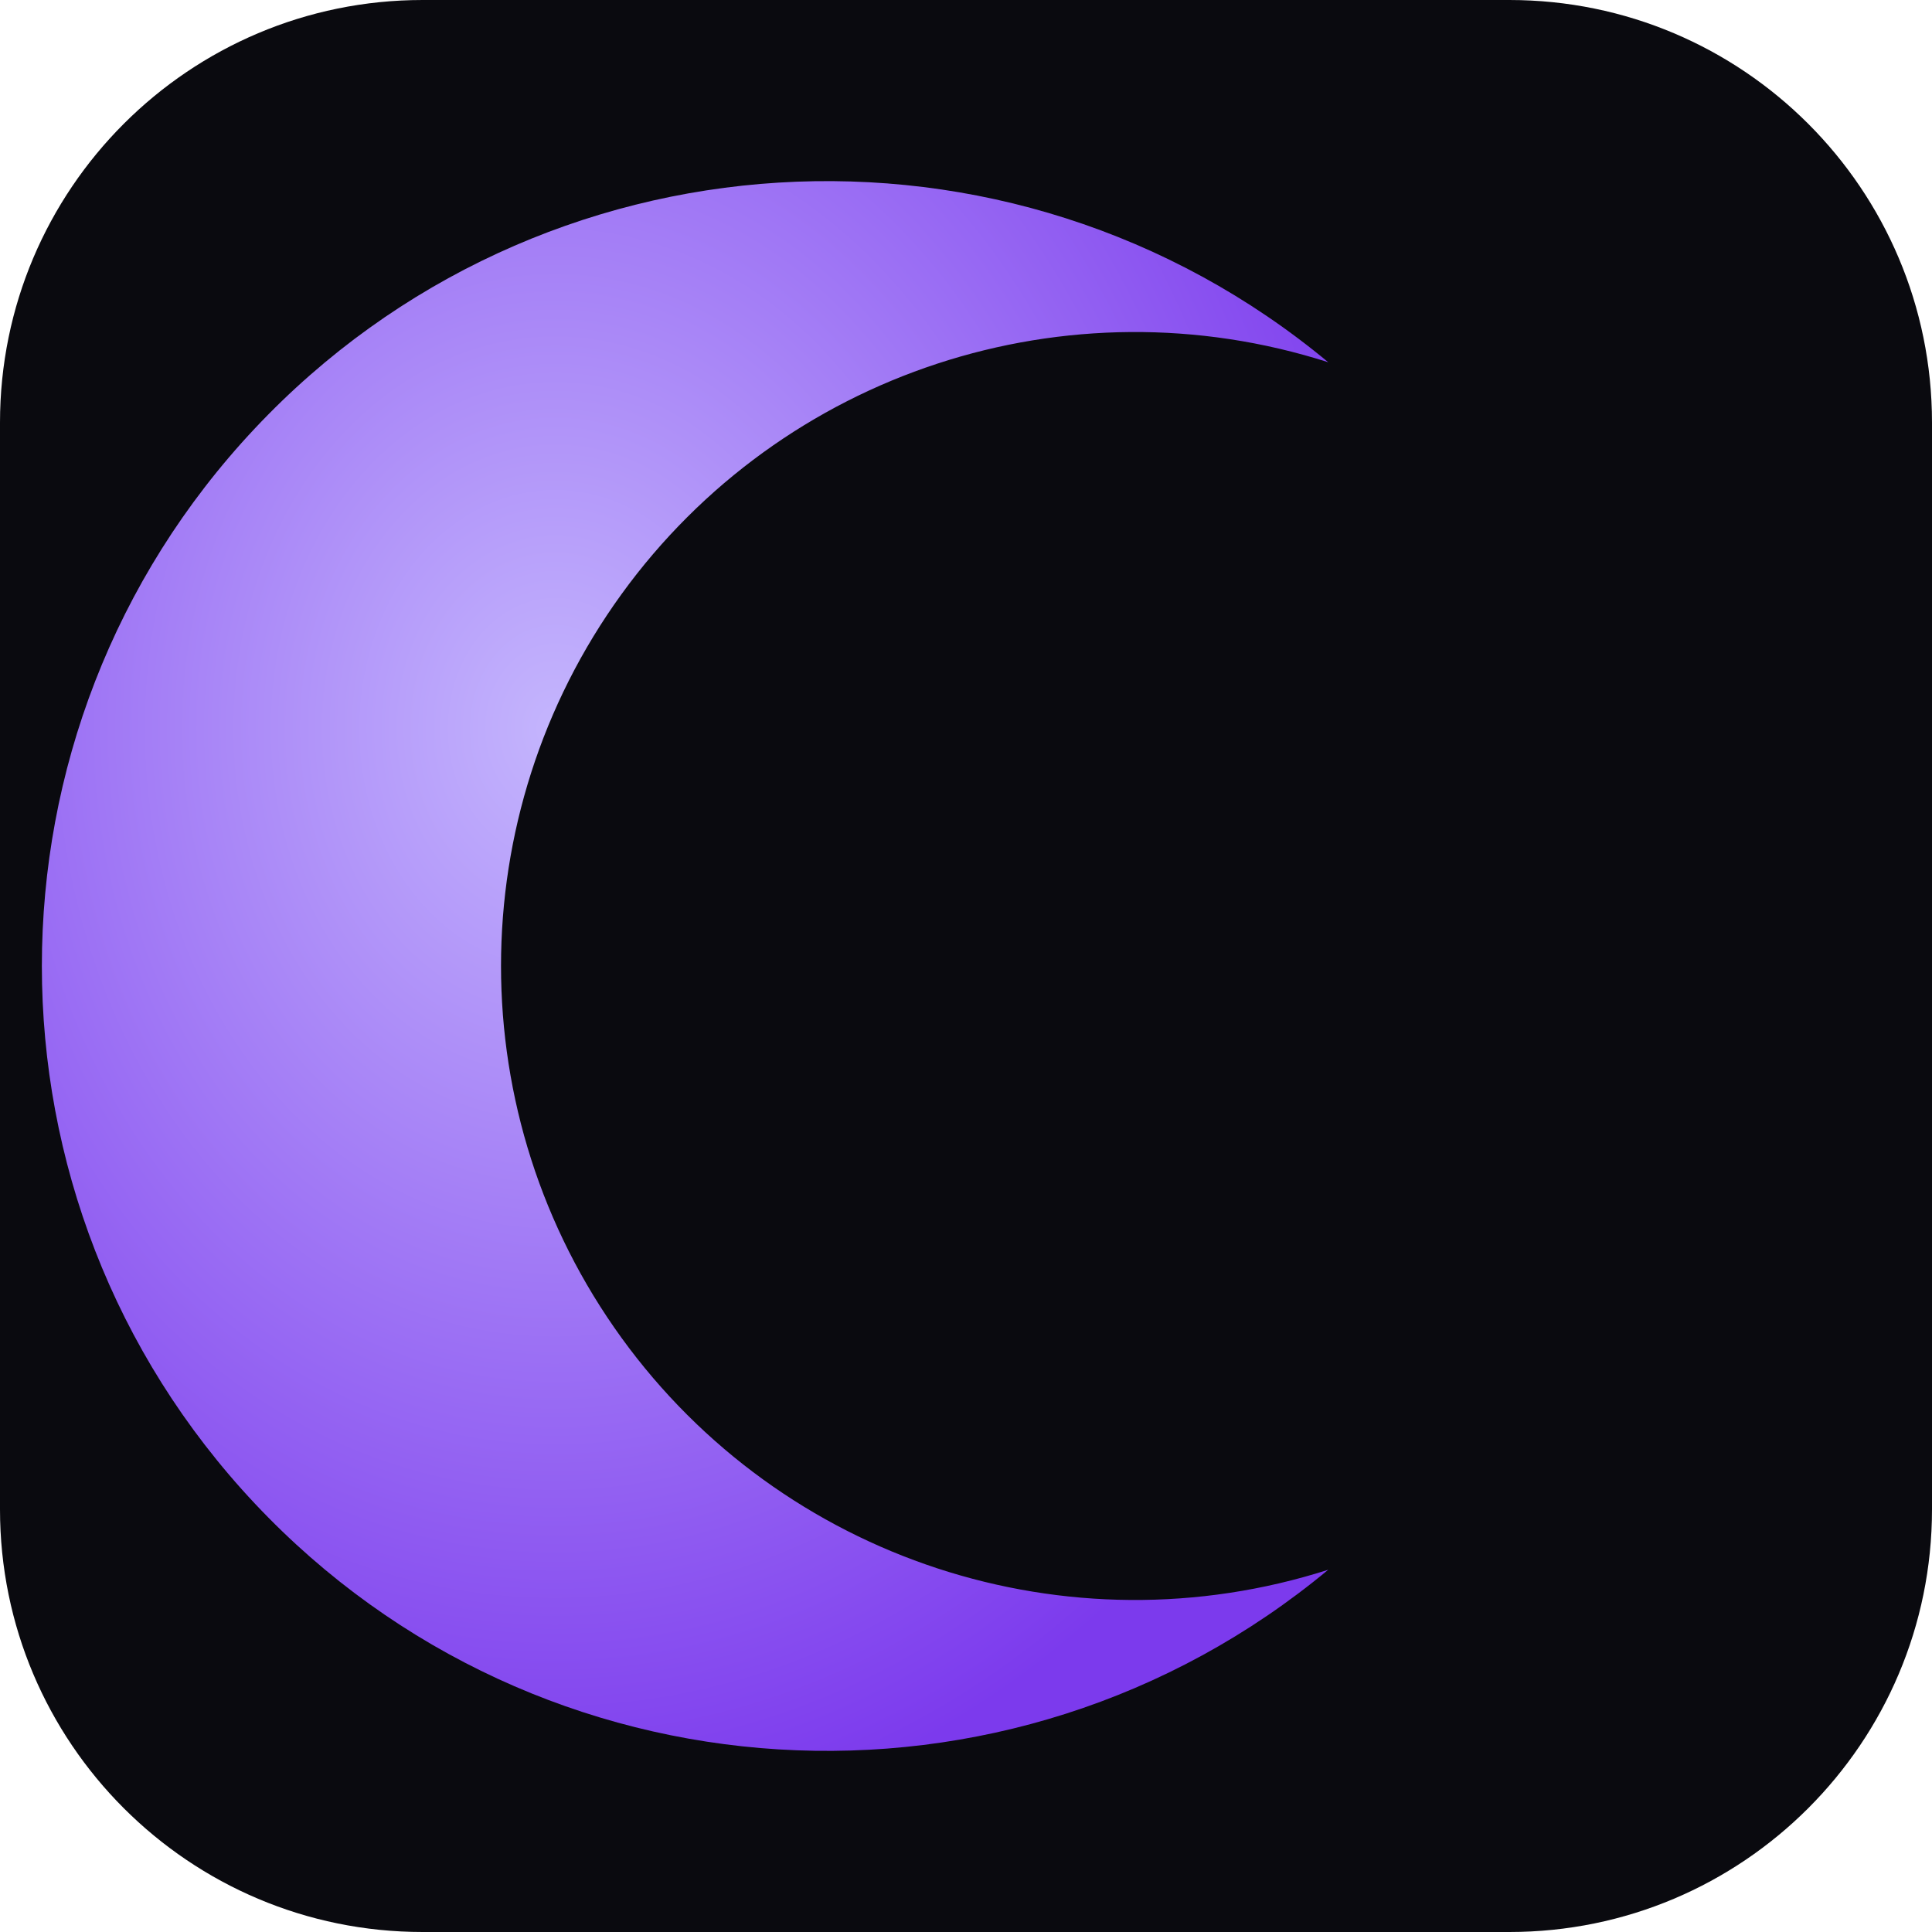
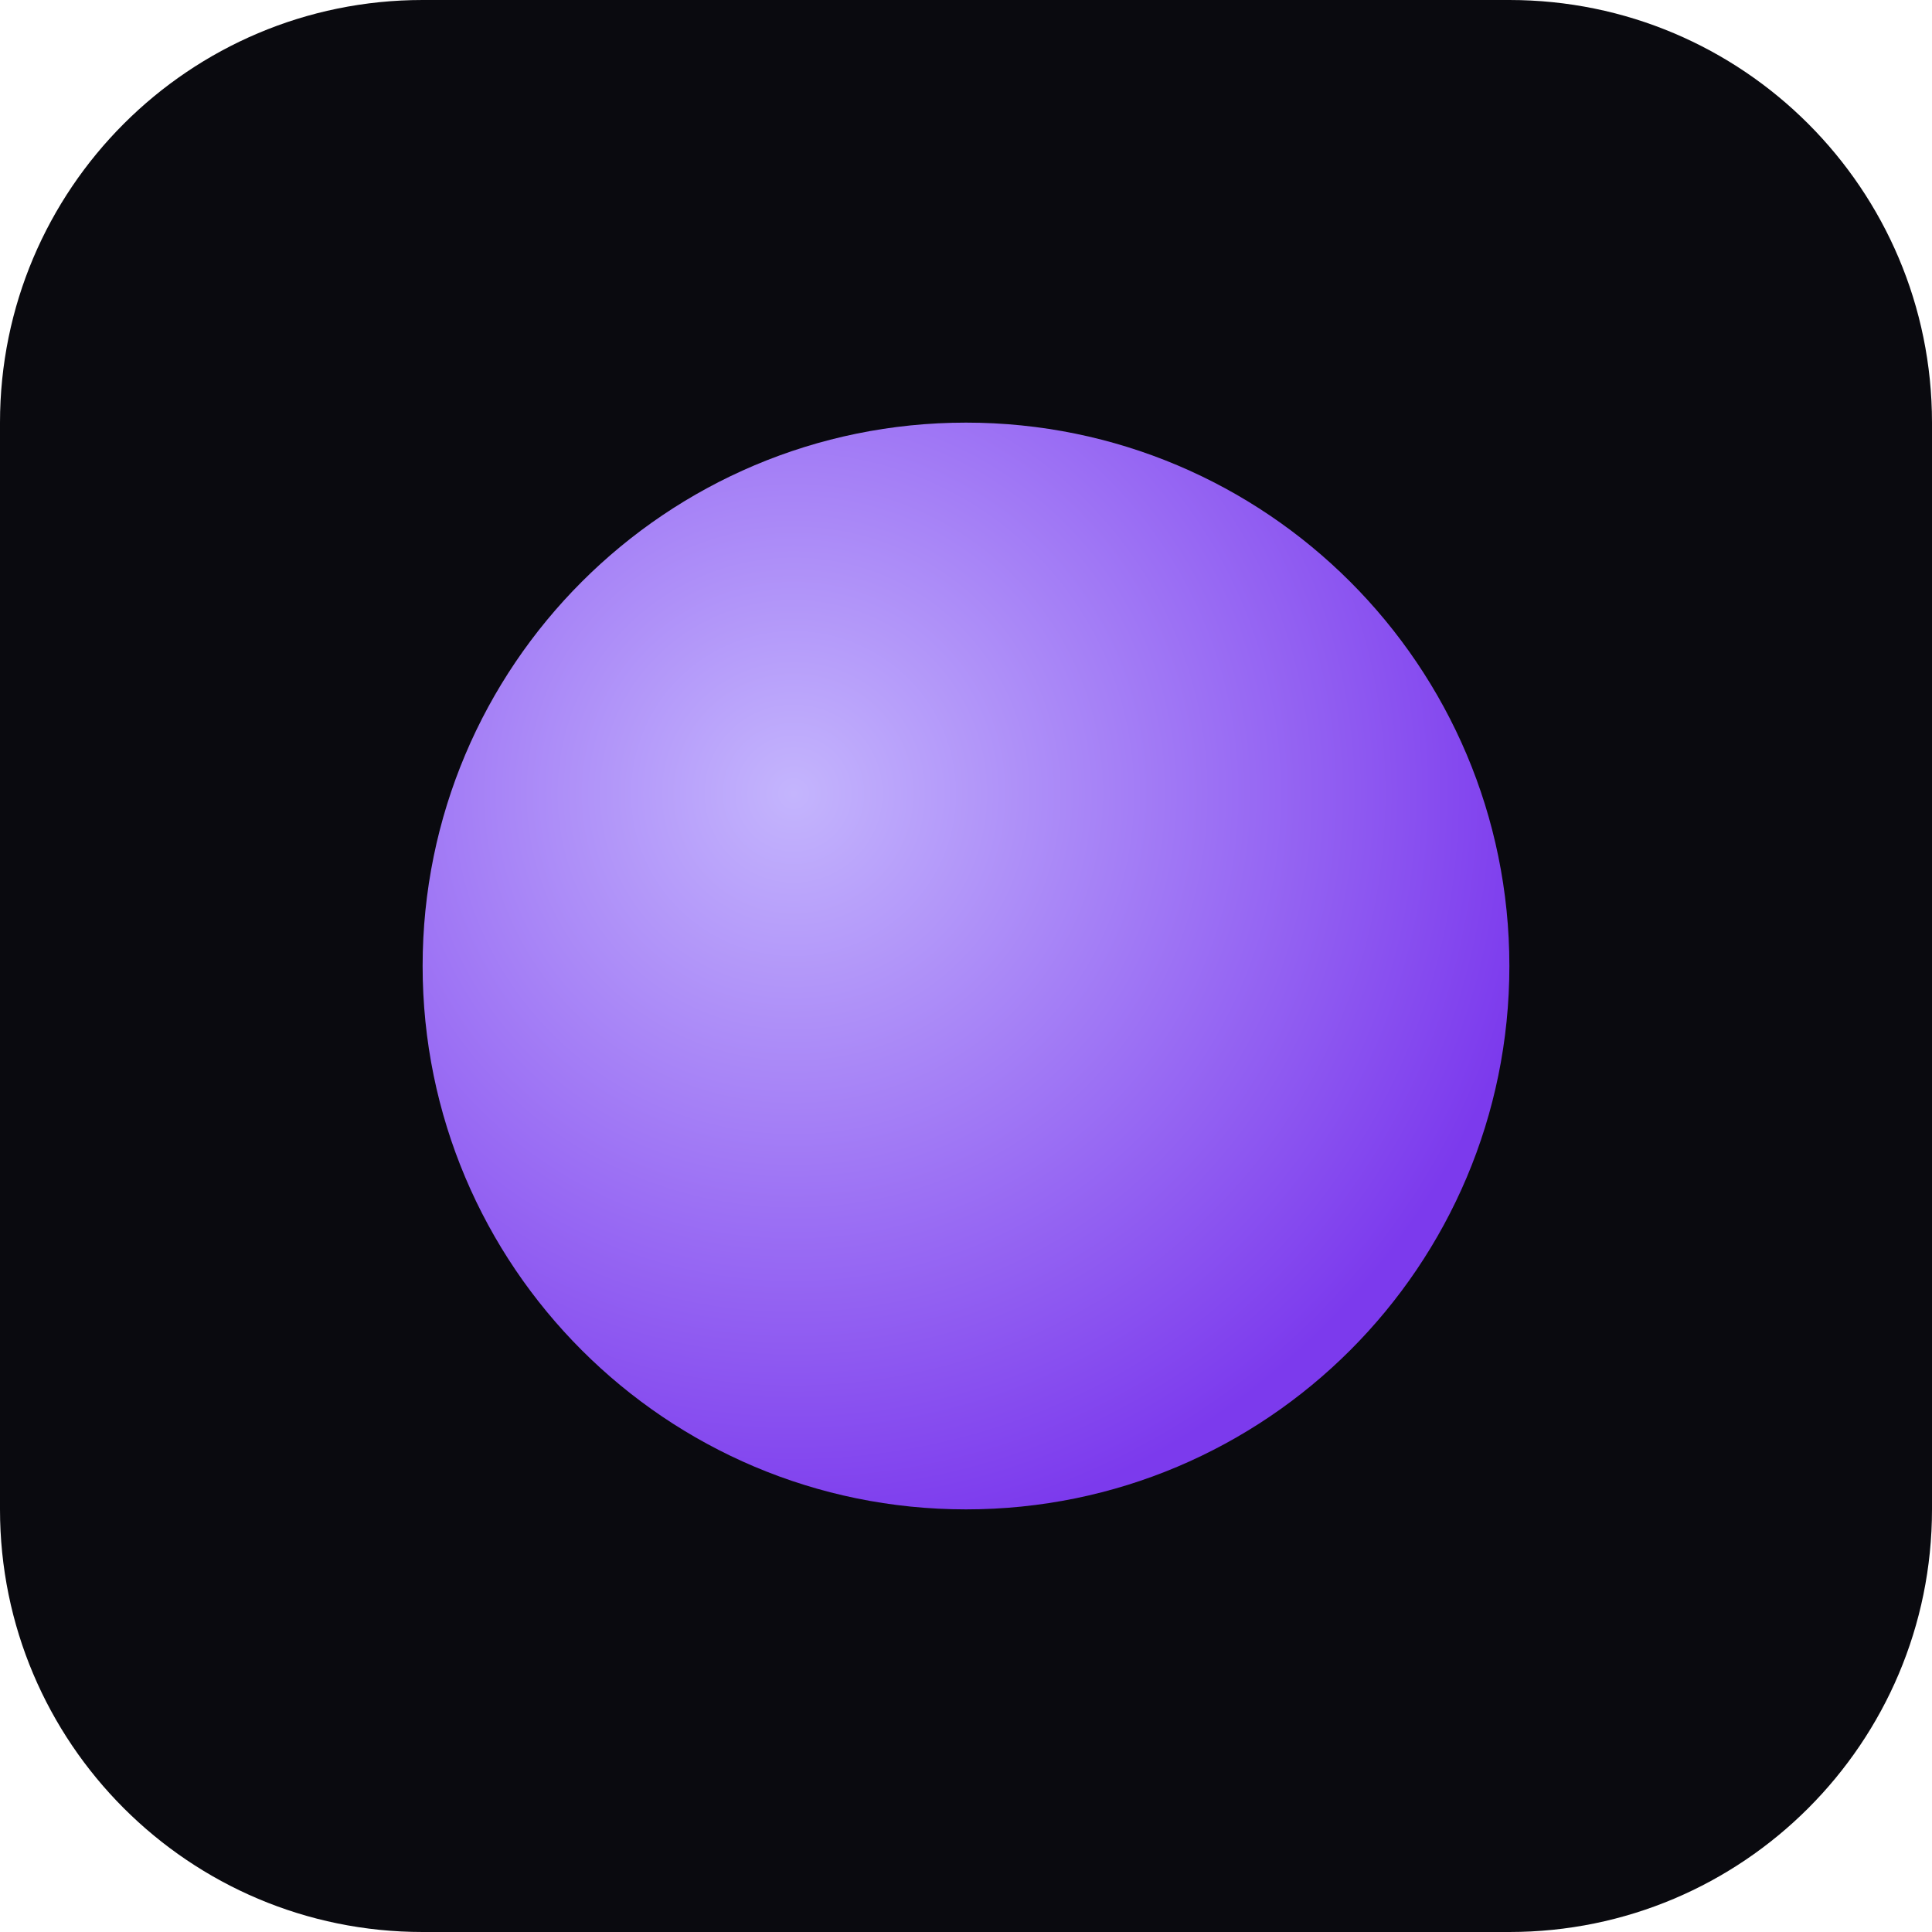
- <svg xmlns="http://www.w3.org/2000/svg" viewBox="0 0 32 32">
+ <svg xmlns="http://www.w3.org/2000/svg" viewBox="0 0 32 32" width="32" height="32">
  <defs>
-     <radialGradient id="g" cx="40%" cy="35%" r="70%">
-       <stop offset="0" stop-color="#c4b5fd" />
-       <stop offset="1" stop-color="#7c3aed" />
+     <radialGradient id="m" cx="34%" cy="34%" r="70%">
+       <stop offset="0%" stop-color="#c4b5fd" />
+       <stop offset="100%" stop-color="#7c3aed" />
    </radialGradient>
  </defs>
  <rect width="32" height="32" rx="7" fill="#0a0a0f" />
-   <path fill="url(#g)" d="M22 6a13 13 0 1 0 0 20 10.5 10.5 0 1 1 0-20z" />
+   <circle cx="16" cy="16" r="9" fill="url(#m)" />
</svg>
